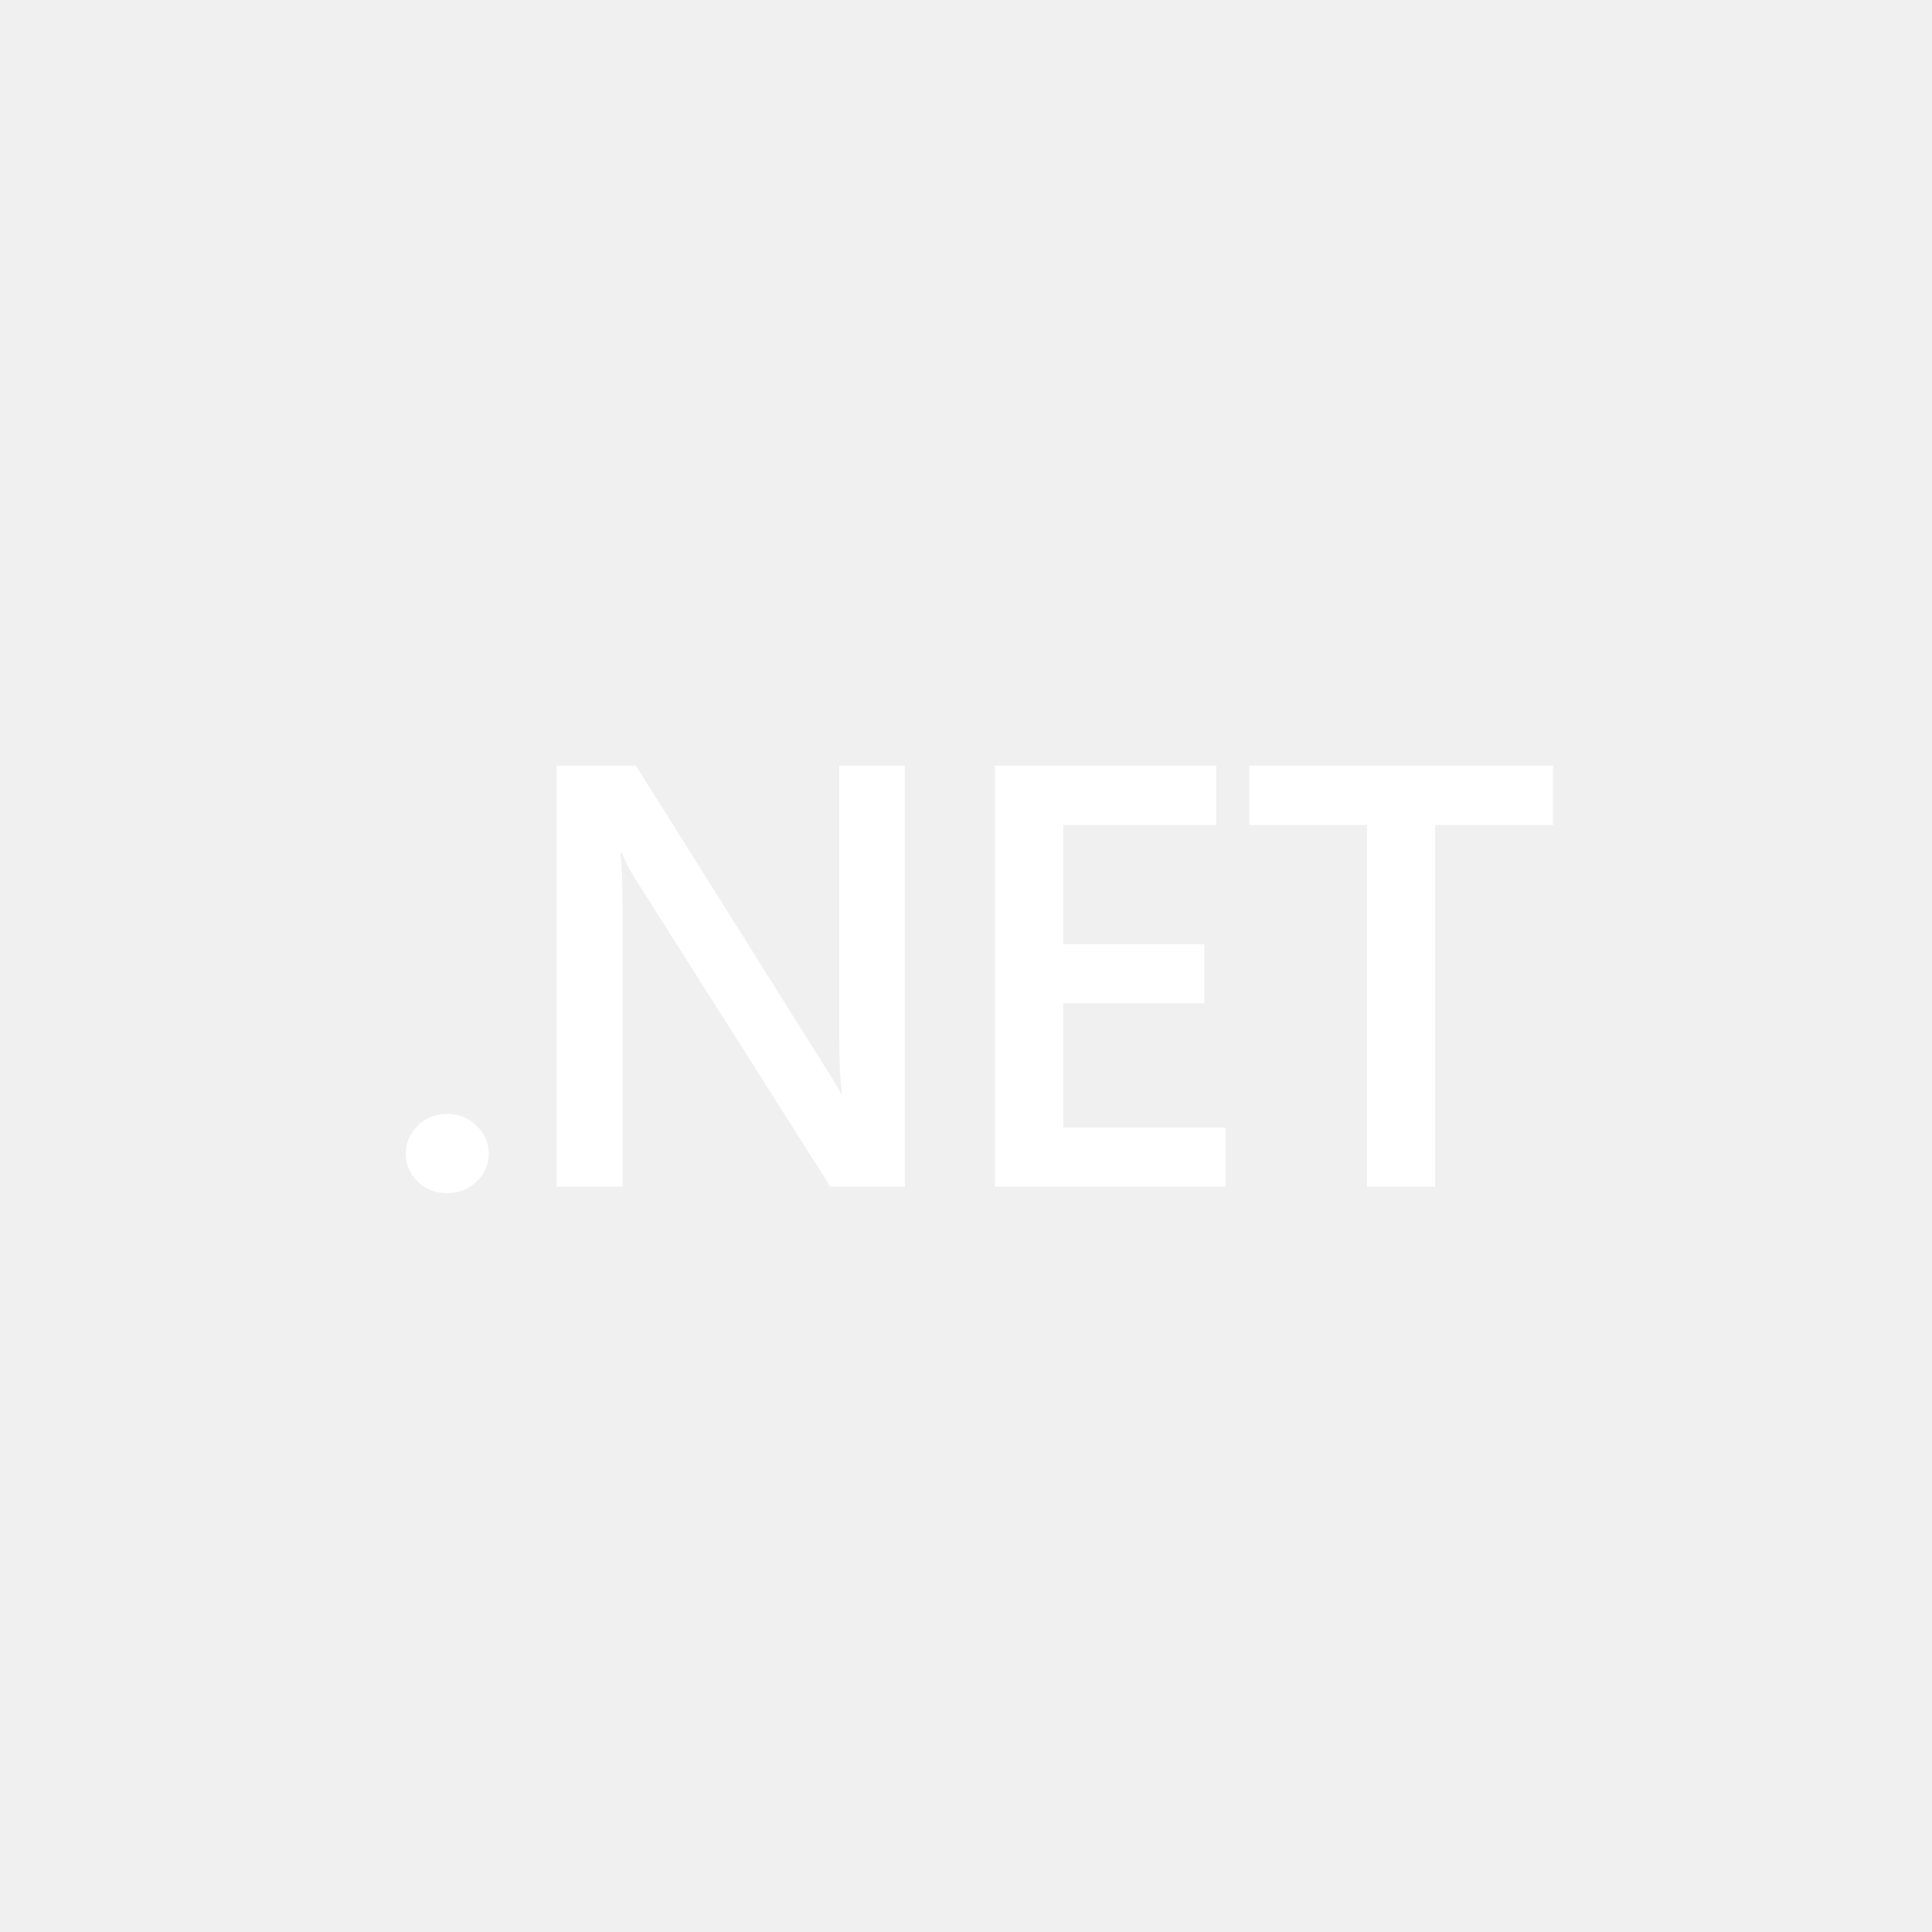
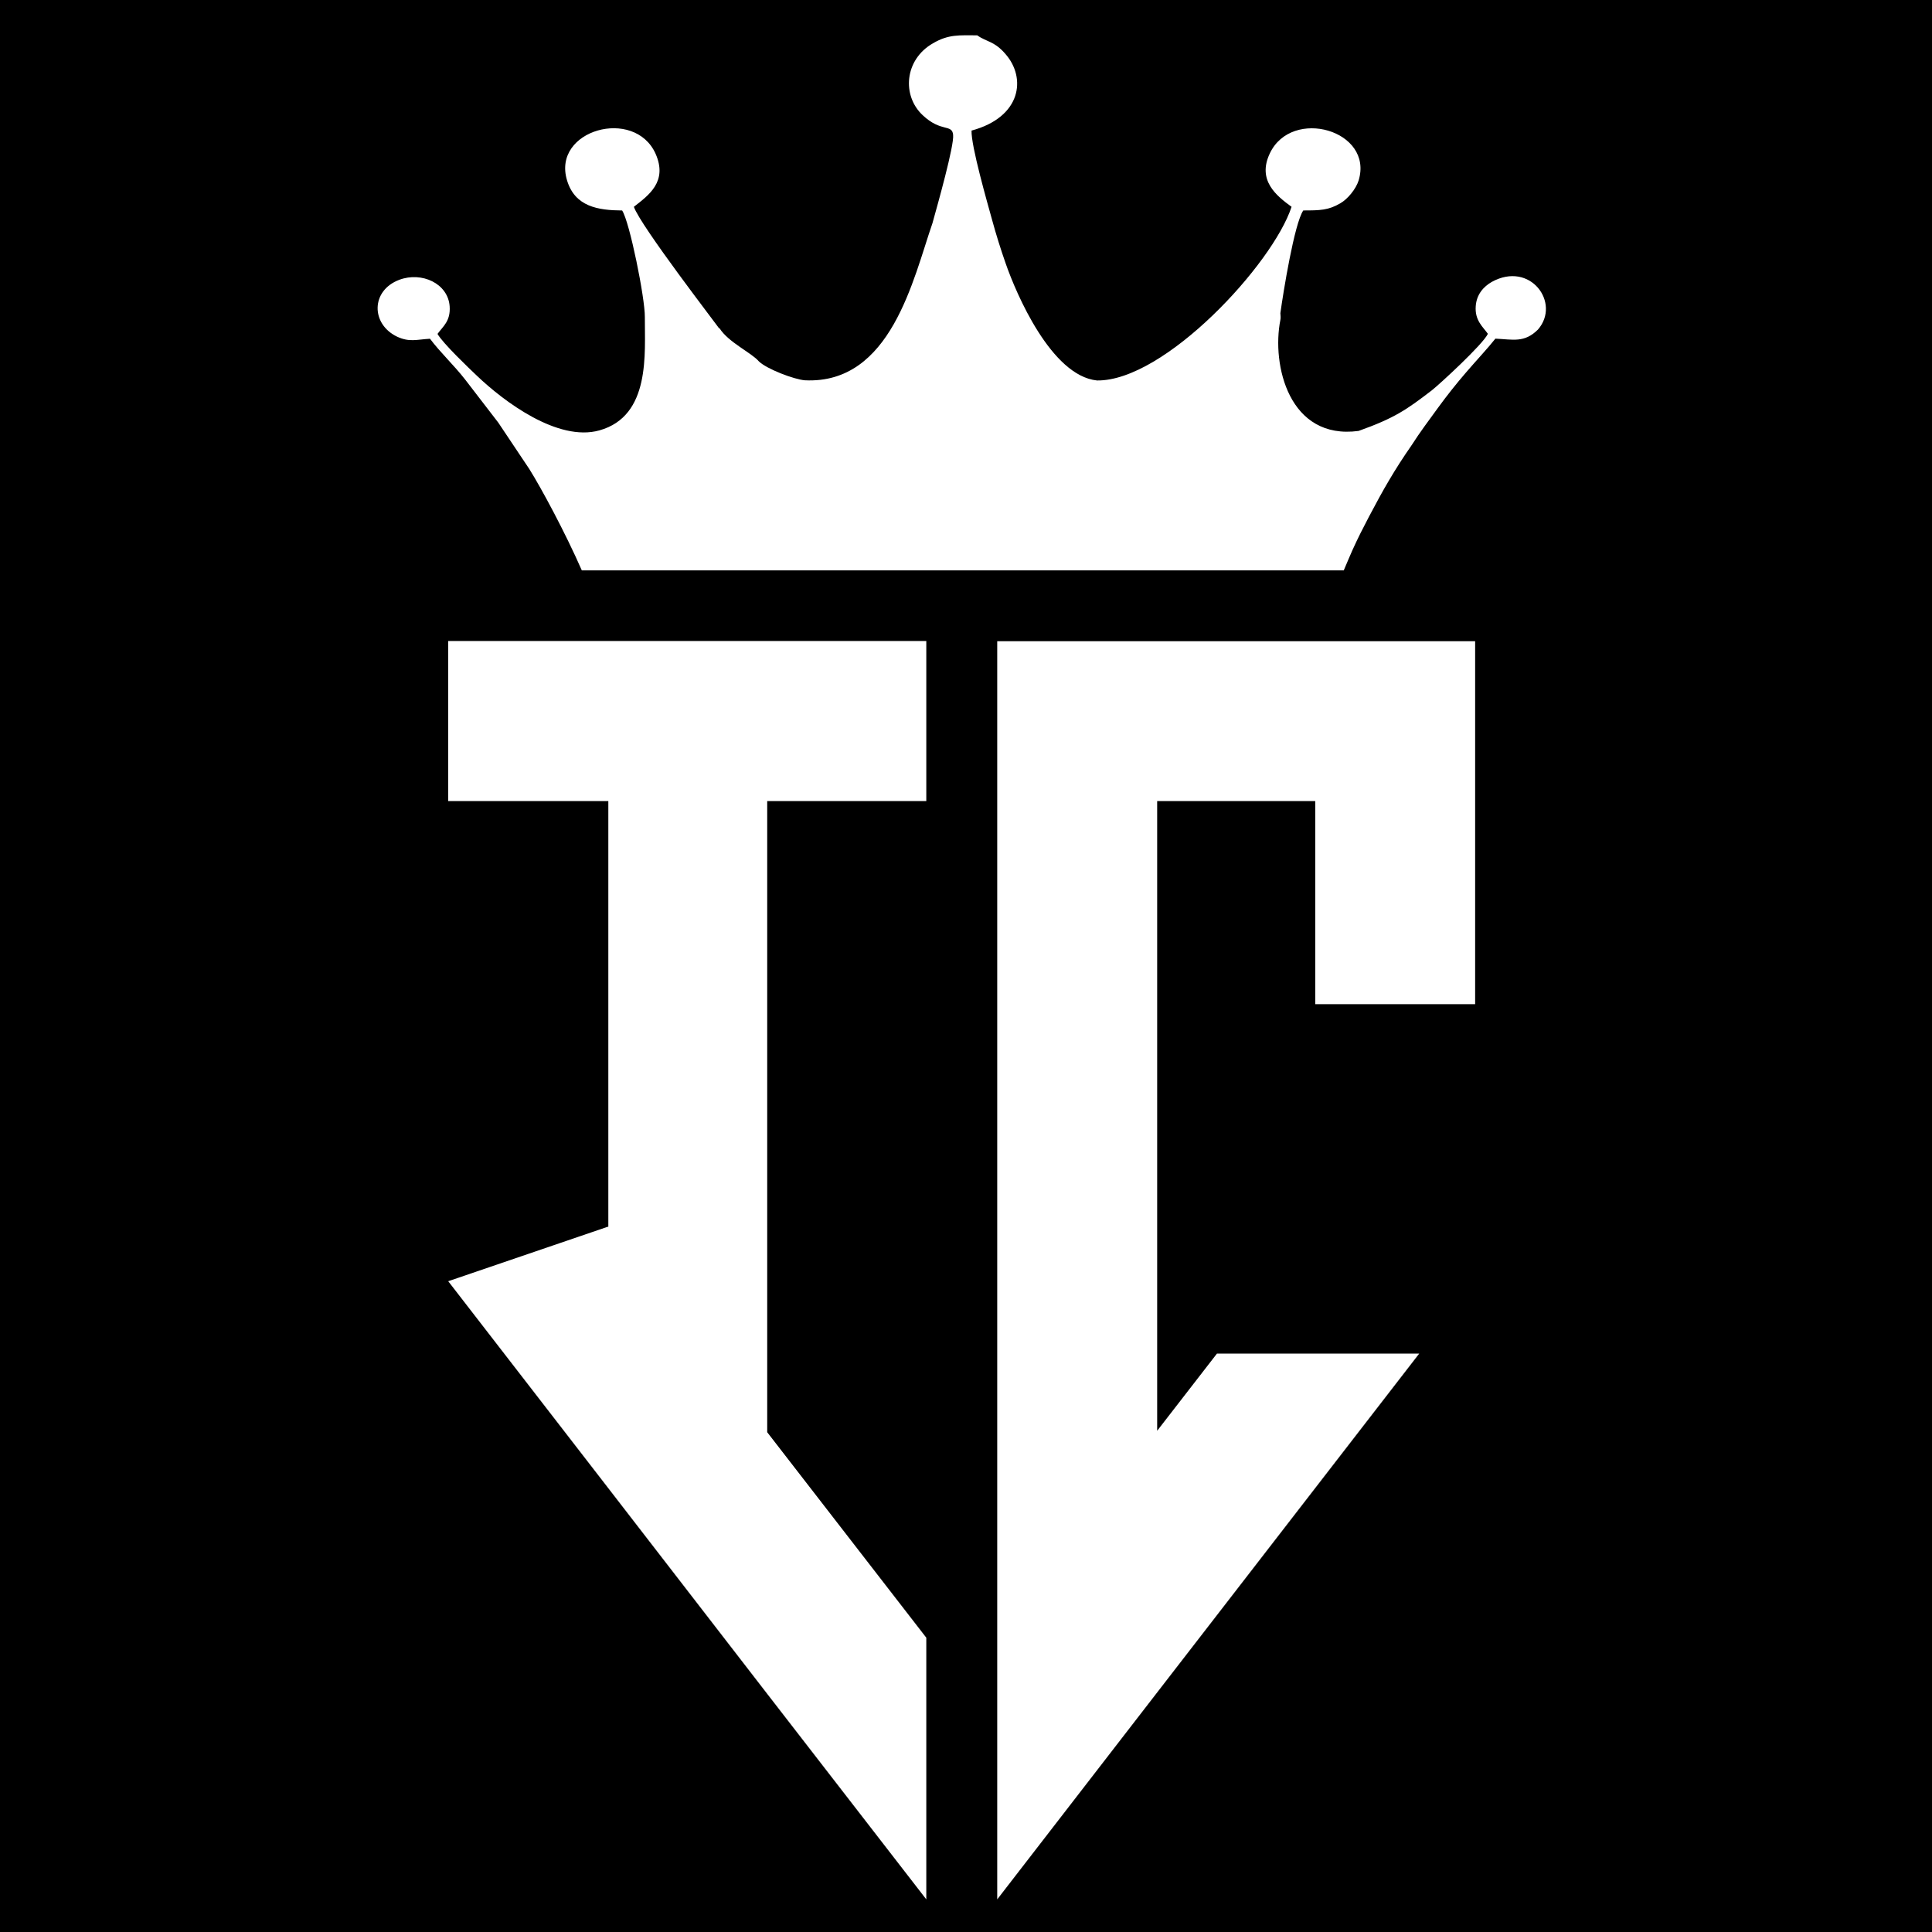
<svg xmlns="http://www.w3.org/2000/svg" width="456" height="456" viewBox="0 0 456 456" version="1.1" xml:space="preserve" style="fill-rule:evenodd;clip-rule:evenodd;stroke-linejoin:round;stroke-miterlimit:2;">
-   <path d="m 105.5,281.609 c -2.703,0 -5.001,-0.9 -6.893,-2.702 -1.892,-1.848 -2.838,-4.042 -2.838,-6.582 0,-2.587 0.946,-4.804 2.838,-6.652 1.892,-1.848 4.19,-2.772 6.893,-2.772 2.748,0 5.068,0.924 6.96,2.772 1.937,1.848 2.906,4.064 2.906,6.652 0,2.54 -0.968,4.734 -2.906,6.582 -1.892,1.802 -4.212,2.702 -6.96,2.702 z" style="fill:#ffffff;fill-rule:nonzero;stroke-width:0.838" />
-   <path d="M 213.561,280.084 H 195.99 L 149.7,207.054 c -1.171,-1.848 -2.14,-3.765 -2.906,-5.751 h -0.406 c 0.361,2.125 0.541,6.675 0.541,13.65 v 65.132 h -15.543 v -99.36 h 18.719 l 44.737,71.298 c 1.892,2.957 3.109,4.989 3.649,6.098 h 0.27 c -0.45,-2.632 -0.676,-7.09 -0.676,-13.373 v -64.023 h 15.476 z" style="fill:#ffffff;fill-rule:nonzero;stroke-width:0.838" />
-   <path d="m 289.251,280.084 h -54.401 v -99.36 h 52.238 v 13.997 h -36.154 v 28.131 h 33.316 v 13.927 h -33.316 v 29.378 h 38.316 z" style="fill:#ffffff;fill-rule:nonzero;stroke-width:0.838" />
-   <path d="M 366.565,194.721 H 338.722 v 85.363 h -16.084 v -85.363 h -27.775 v -13.997 h 71.701 z" style="fill:#ffffff;fill-rule:nonzero;stroke-width:0.838" />
+   <defs>
+     <style>
+       .cls-1 {
+         fill: #fff;
+         fill-rule: evenodd;
+       }
+     </style>
+   </defs>
+   <rect width="456" height="456" />
+   <polygon class="cls-1" points="310.43 237.01 348.17 237.01 348.17 151.34 273.12 151.34 235.37 151.34 235.37 189.08 235.37 386.54 235.37 448.3 273.12 399.46 334.97 319.48 287.23 319.48 273.12 337.7 273.12 189.08 310.43 189.08 310.43 237.01" />
+   <polygon class="cls-1" points="181.08 189.08 218.63 189.08 218.63 151.29 181.08 151.29 143.34 151.29 105.79 151.29 105.79 189.08 143.34 189.08 143.58 189.08 143.58 289.53 143.34 289.58 105.79 302.4 143.34 350.95 181.08 399.79 218.63 448.3 218.63 386.54 181.08 338.04 181.08 189.08" />
+   <path class="cls-1" d="M317.17,134.6c.81-1.96,1.58-3.68,2.01-4.69,1.34-2.97,2.49-5.21,3.92-7.94,3.35-6.36,5.98-11,10.14-16.98,1.82-2.87,4.02-5.79,6.17-8.75,2.2-3.01,4.26-5.6,6.6-8.32,2.34-2.73,5.12-5.69,6.94-7.99,4.16,.19,6.84,1.05,10.05-2.15,5.45-6.27-1.82-16.26-10.91-11.24-1.91,1.1-3.59,2.92-3.78,5.74-.24,3.35,1.67,4.83,2.87,6.51-1.2,2.54-11.53,12.01-13.25,13.35-5.98,4.59-8.8,6.55-17.27,9.57-16.41,2.2-20.57-15.55-18.46-26.21,.1-.48,.05-1,0-1.58,.67-4.88,3.3-21.19,5.41-24.25,3.97,0,5.93-.05,8.71-1.67,1.77-1,3.73-3.4,4.35-5.41,3.59-11.82-15.74-17.36-20.95-6.41-3.06,6.41,1.58,10.05,5.12,12.63-4.4,13.49-29.94,41.19-45.92,40.99-10.81-1.1-19.09-20.52-21.53-27.55-1.15-3.25-2.3-6.94-3.2-10.24-1.15-4.16-5.02-17.6-4.88-21.19,11.82-3.2,12.92-12.44,8.04-18.03-2.63-3.11-4.59-2.92-6.7-4.45-4.21,0-6.74-.29-10.43,1.87-6.79,3.87-7.37,12.39-2.44,16.98,4.35,4.11,6.94,2.01,7.18,4.64,.29,2.49-3.68,16.55-4.88,20.86-4.54,13.11-9.76,38.03-30.09,37.07-2.54-.19-9.09-2.68-10.91-4.5-1.72-2.01-7.13-4.45-9.23-7.75-.05-.05-.24-.05-.29-.24-.1-.24-18.46-24.06-19.95-28.46,3.49-2.73,8.04-5.93,5.12-12.53-4.97-11.05-24.49-5.64-20.9,6.27,1.87,6.27,7.37,7.08,13.01,7.13,1.77,2.68,5.41,20.71,5.36,25.16-.05,8.47,1.44,23.34-10.72,26.74-9.85,2.77-22.63-6.89-28.89-12.87-1.87-1.77-8.04-7.65-9.33-9.9,1.29-1.77,3.11-3.01,2.87-6.51-.38-5.41-6.6-8.23-11.86-6.27-6.79,2.54-6.74,10.48-.53,13.44,2.92,1.34,4.54,.67,7.75,.48,2.39,3.2,5.64,6.22,8.28,9.61l7.84,10.19,7.32,10.95c2.82,4.5,8.47,14.97,12.39,23.92h179.86Z" />
</svg>
